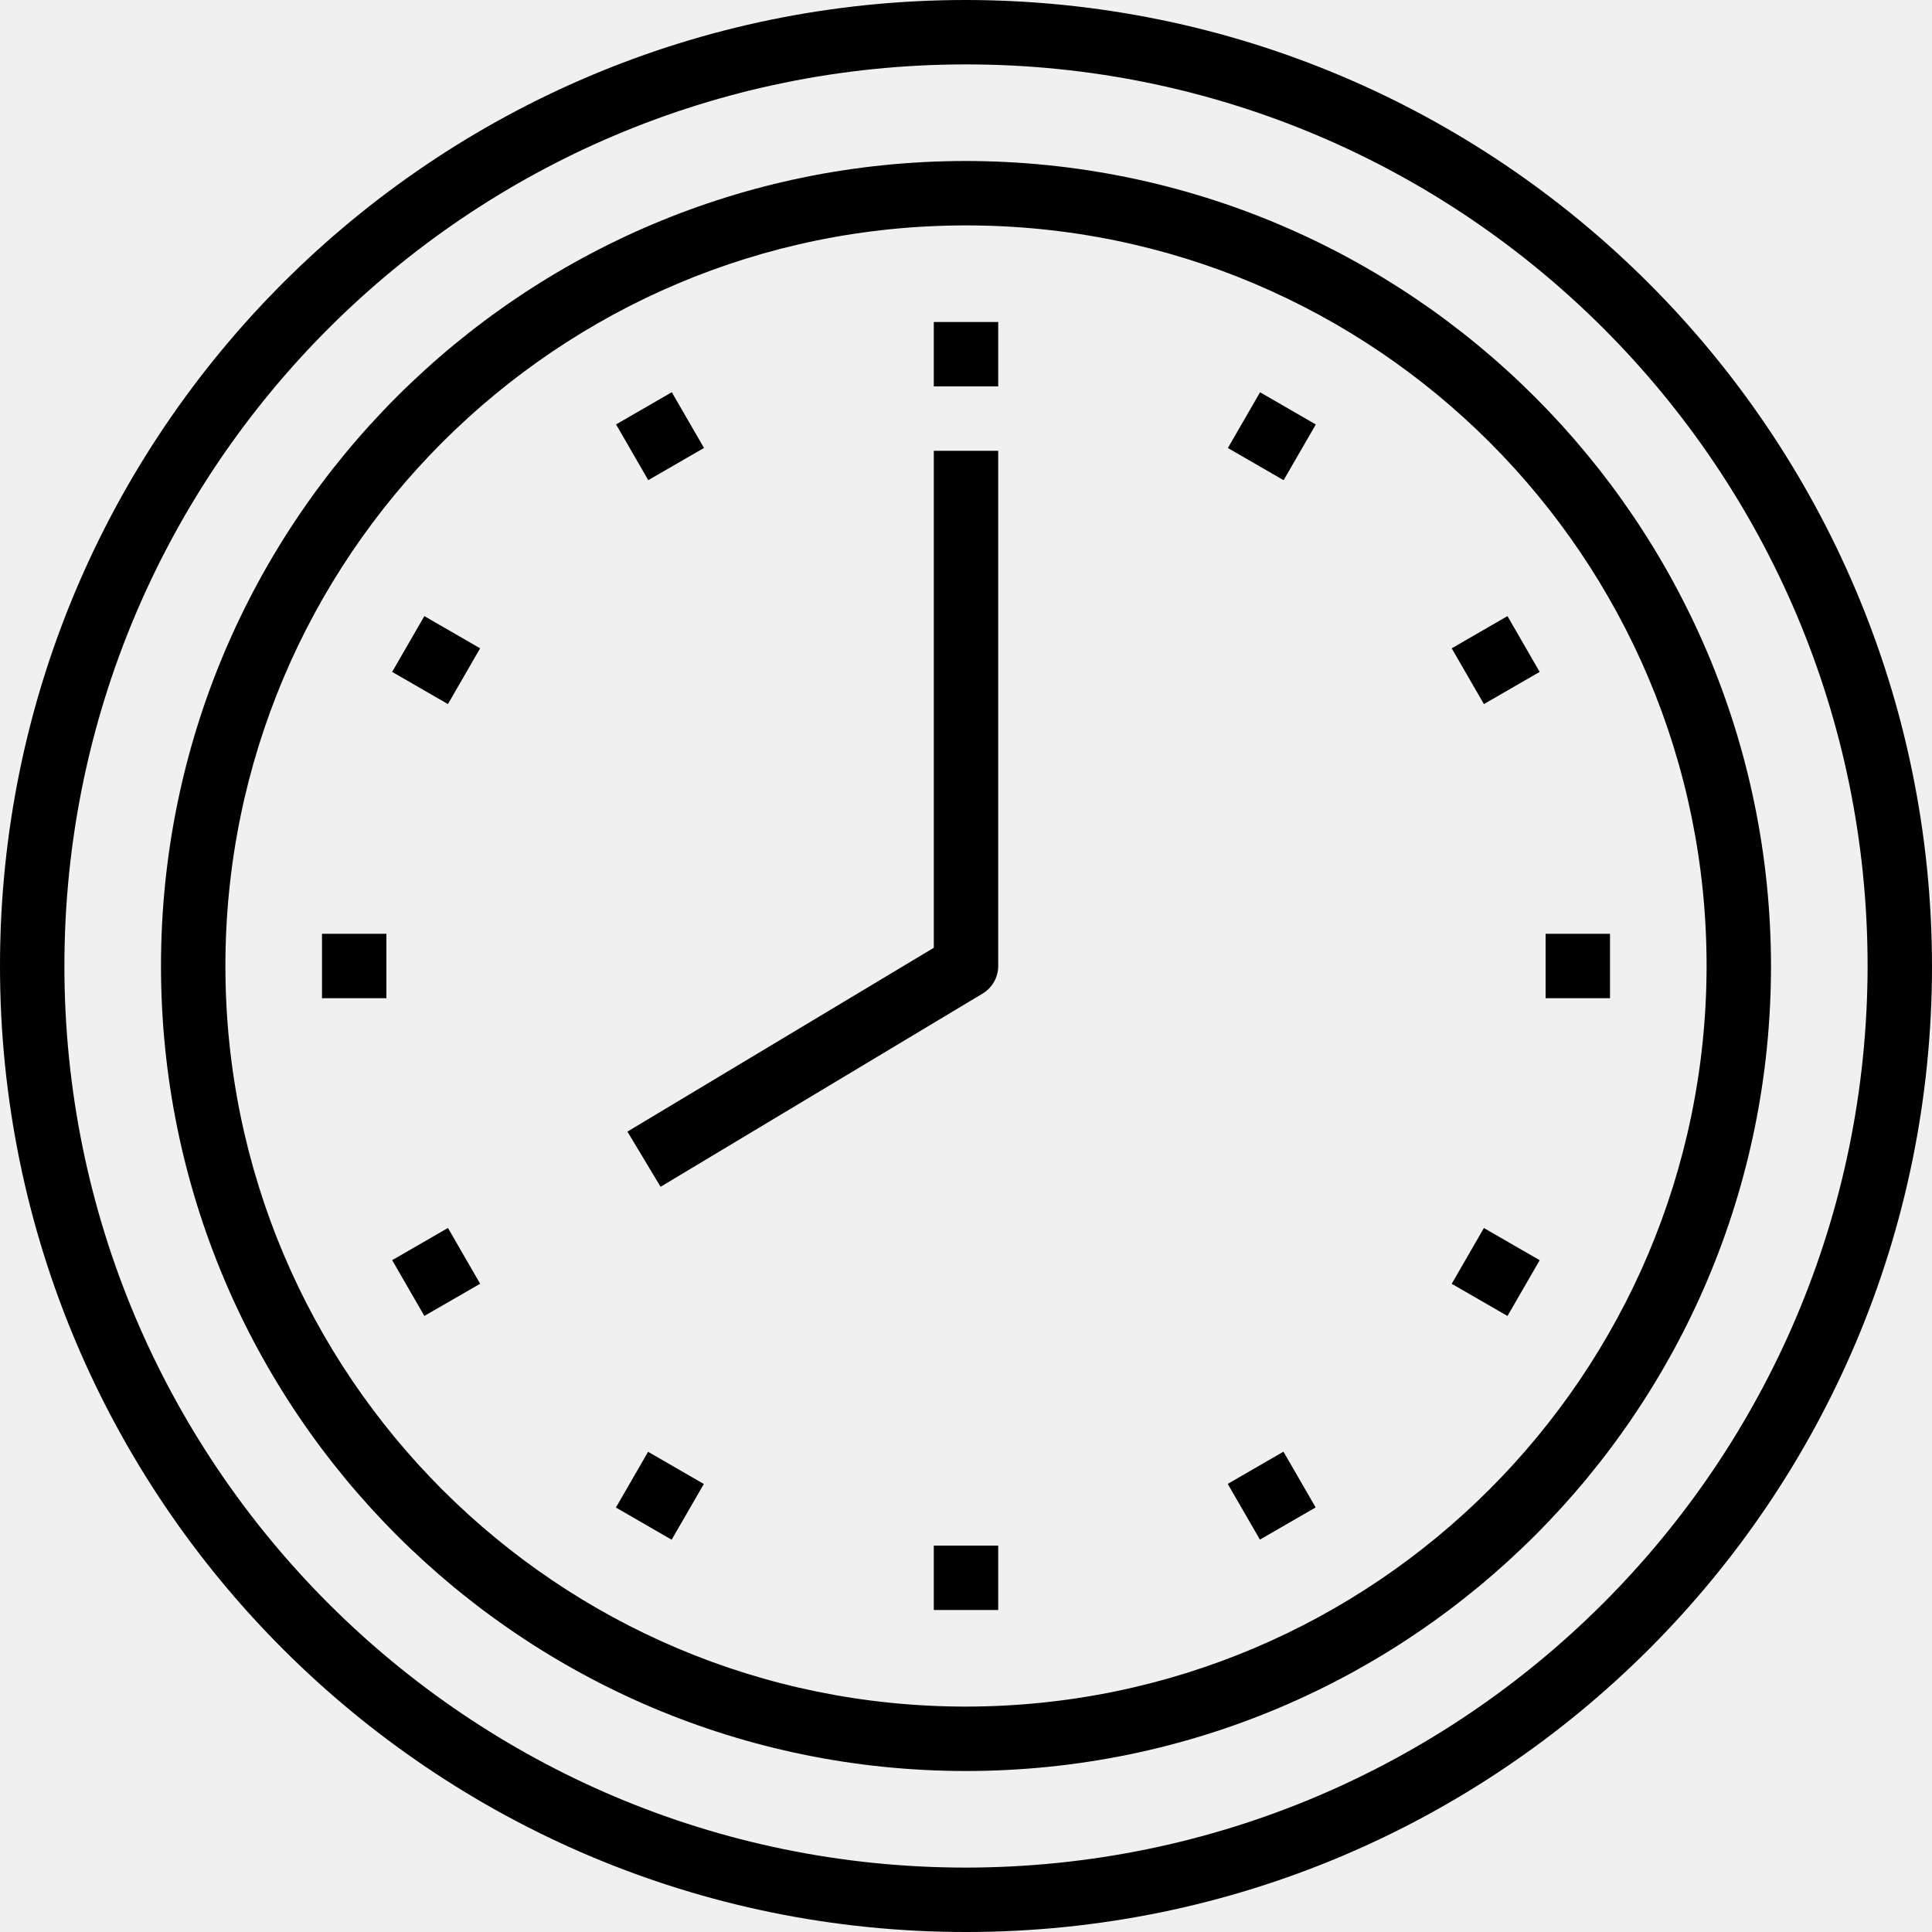
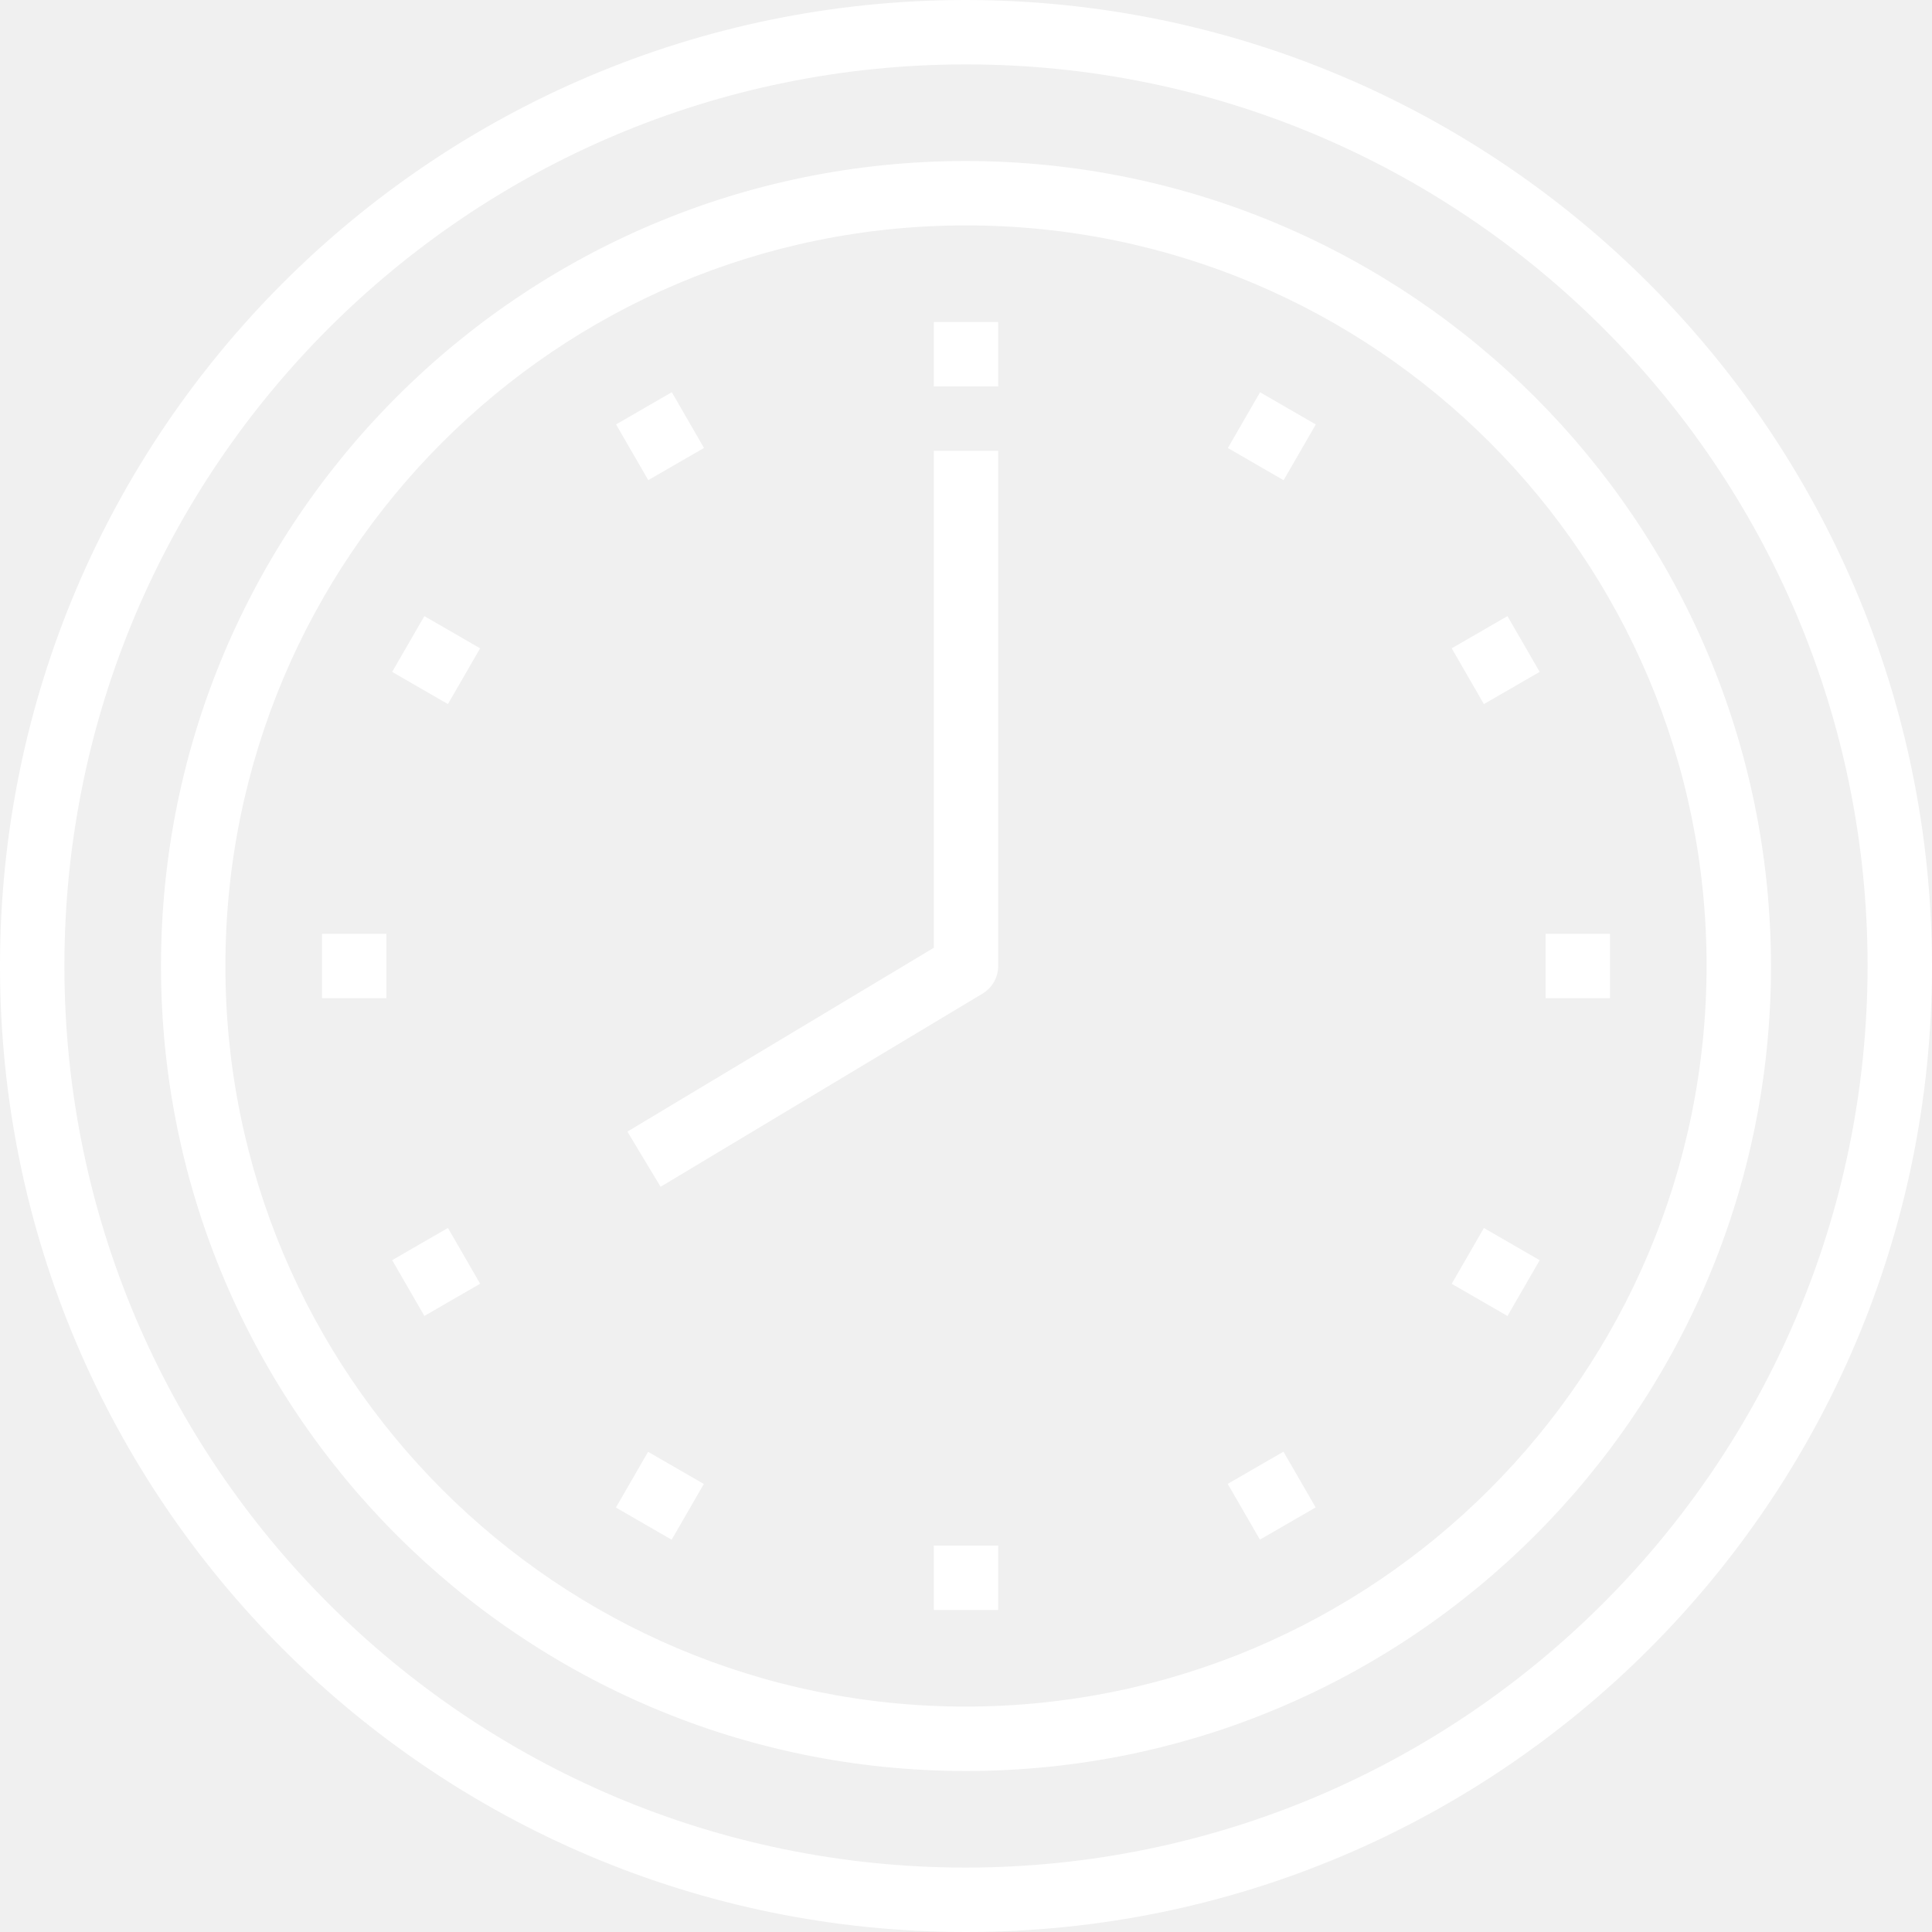
- <svg xmlns="http://www.w3.org/2000/svg" version="1.1" id="Capa_1" x="0px" y="0px" viewBox="0 0 480 480" style="enable-background:new 0 0 480 480;" xml:space="preserve">
+ <svg xmlns="http://www.w3.org/2000/svg" version="1.1" id="Capa_1" x="0px" y="0px" viewBox="0 0 480 480" style="enable-background:new 0 0 480 480;" xml:space="preserve" fill="white">
  <g>
    <g>
      <path d="M240,0C107.452,0,0,107.452,0,240s107.452,240,240,240s240-107.452,240-240C479.85,107.514,372.486,0.15,240,0z M240,464    C116.288,464,16,363.712,16,240S116.288,16,240,16s224,100.288,224,224C463.859,363.653,363.653,463.859,240,464z" />
    </g>
  </g>
  <g>
    <g>
      <path d="M240,40C129.543,40,40,129.543,40,240s89.543,200,200,200s200-89.543,200-200C439.877,129.594,350.406,40.123,240,40z     M240,424c-101.62,0-184-82.38-184-184S138.38,56,240,56s184,82.38,184,184C423.885,341.573,341.573,423.885,240,424z" />
    </g>
  </g>
  <g>
    <g>
      <rect x="232" y="80" width="16" height="16" />
    </g>
  </g>
  <g>
    <g>
      <rect x="232" y="384" width="16" height="16" />
    </g>
  </g>
  <g>
    <g>
      <rect x="155.999" y="100.37" transform="matrix(0.8659 -0.5001 0.5001 0.8659 -32.2136 96.5469)" width="15.992" height="15.992" />
    </g>
  </g>
  <g>
    <g>
      <rect x="307.98" y="363.598" transform="matrix(0.8659 -0.5001 0.5001 0.8659 -143.4903 207.8452)" width="15.992" height="15.992" />
    </g>
  </g>
  <g>
    <g>
      <rect x="100.362" y="156.004" transform="matrix(0.5 -0.866 0.866 0.5 -87.8516 175.8396)" width="16" height="16" />
    </g>
  </g>
  <g>
    <g>
      <rect x="363.615" y="308.032" transform="matrix(0.5 -0.866 0.866 0.5 -87.89 479.8291)" width="16" height="16" />
    </g>
  </g>
  <g>
    <g>
      <rect x="80" y="232" width="16" height="16" />
    </g>
  </g>
  <g>
    <g>
      <rect x="384" y="232" width="16" height="16" />
    </g>
  </g>
  <g>
    <g>
      <rect x="100.365" y="308.001" transform="matrix(0.8661 -0.4999 0.4999 0.8661 -143.4624 96.4955)" width="16" height="16" />
    </g>
  </g>
  <g>
    <g>
      <rect x="363.607" y="155.99" transform="matrix(0.866 -0.5 0.5 0.866 -32.2077 207.788)" width="16" height="16" />
    </g>
  </g>
  <g>
    <g>
      <rect x="155.97" y="363.629" transform="matrix(0.5001 -0.8659 0.8659 0.5001 -239.8465 327.747)" width="15.992" height="15.992" />
    </g>
  </g>
  <g>
    <g>
      <rect x="308.005" y="100.375" transform="matrix(0.5001 -0.8659 0.8659 0.5001 64.1135 327.8111)" width="15.992" height="15.992" />
    </g>
  </g>
  <g>
    <g>
      <path d="M232,112v123.472l-76.12,45.672l8.24,13.712l80-48c2.407-1.446,3.88-4.048,3.88-6.856V112H232z" />
    </g>
  </g>
  <g>
</g>
  <g>
</g>
  <g>
</g>
  <g>
</g>
  <g>
</g>
  <g>
</g>
  <g>
</g>
  <g>
</g>
  <g>
</g>
  <g>
</g>
  <g>
</g>
  <g>
</g>
  <g>
</g>
  <g>
</g>
  <g>
</g>
</svg>
